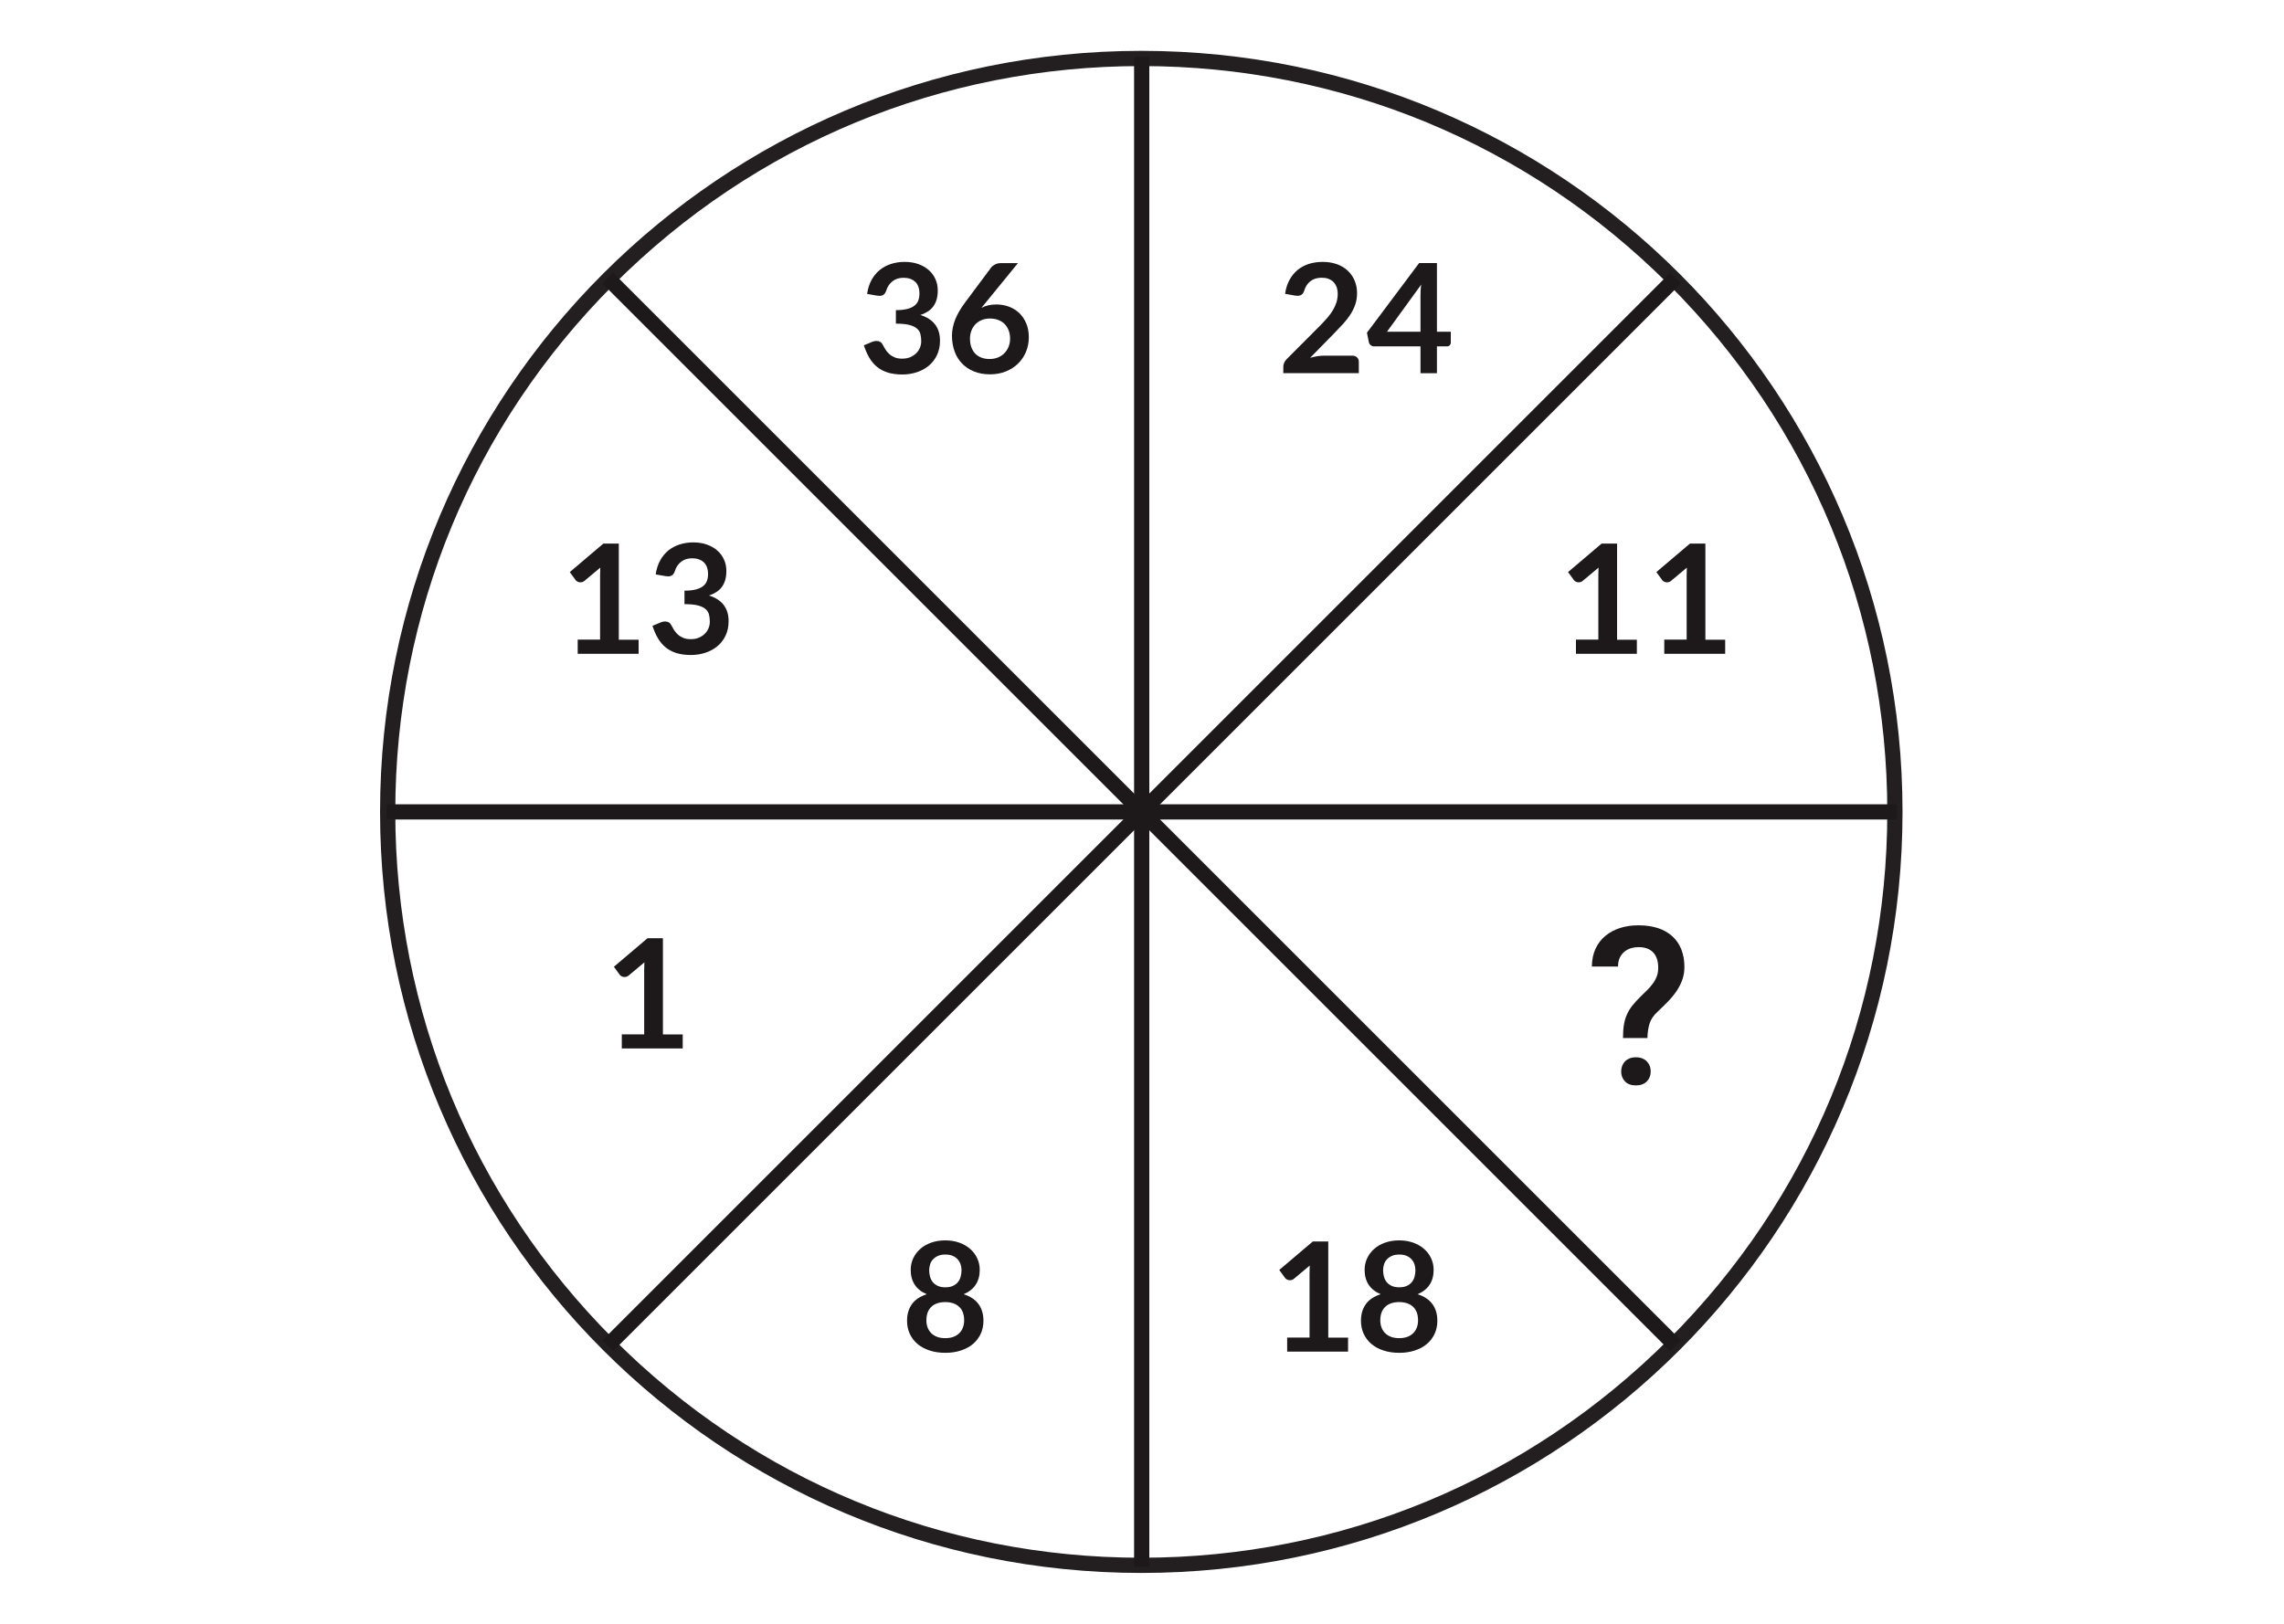
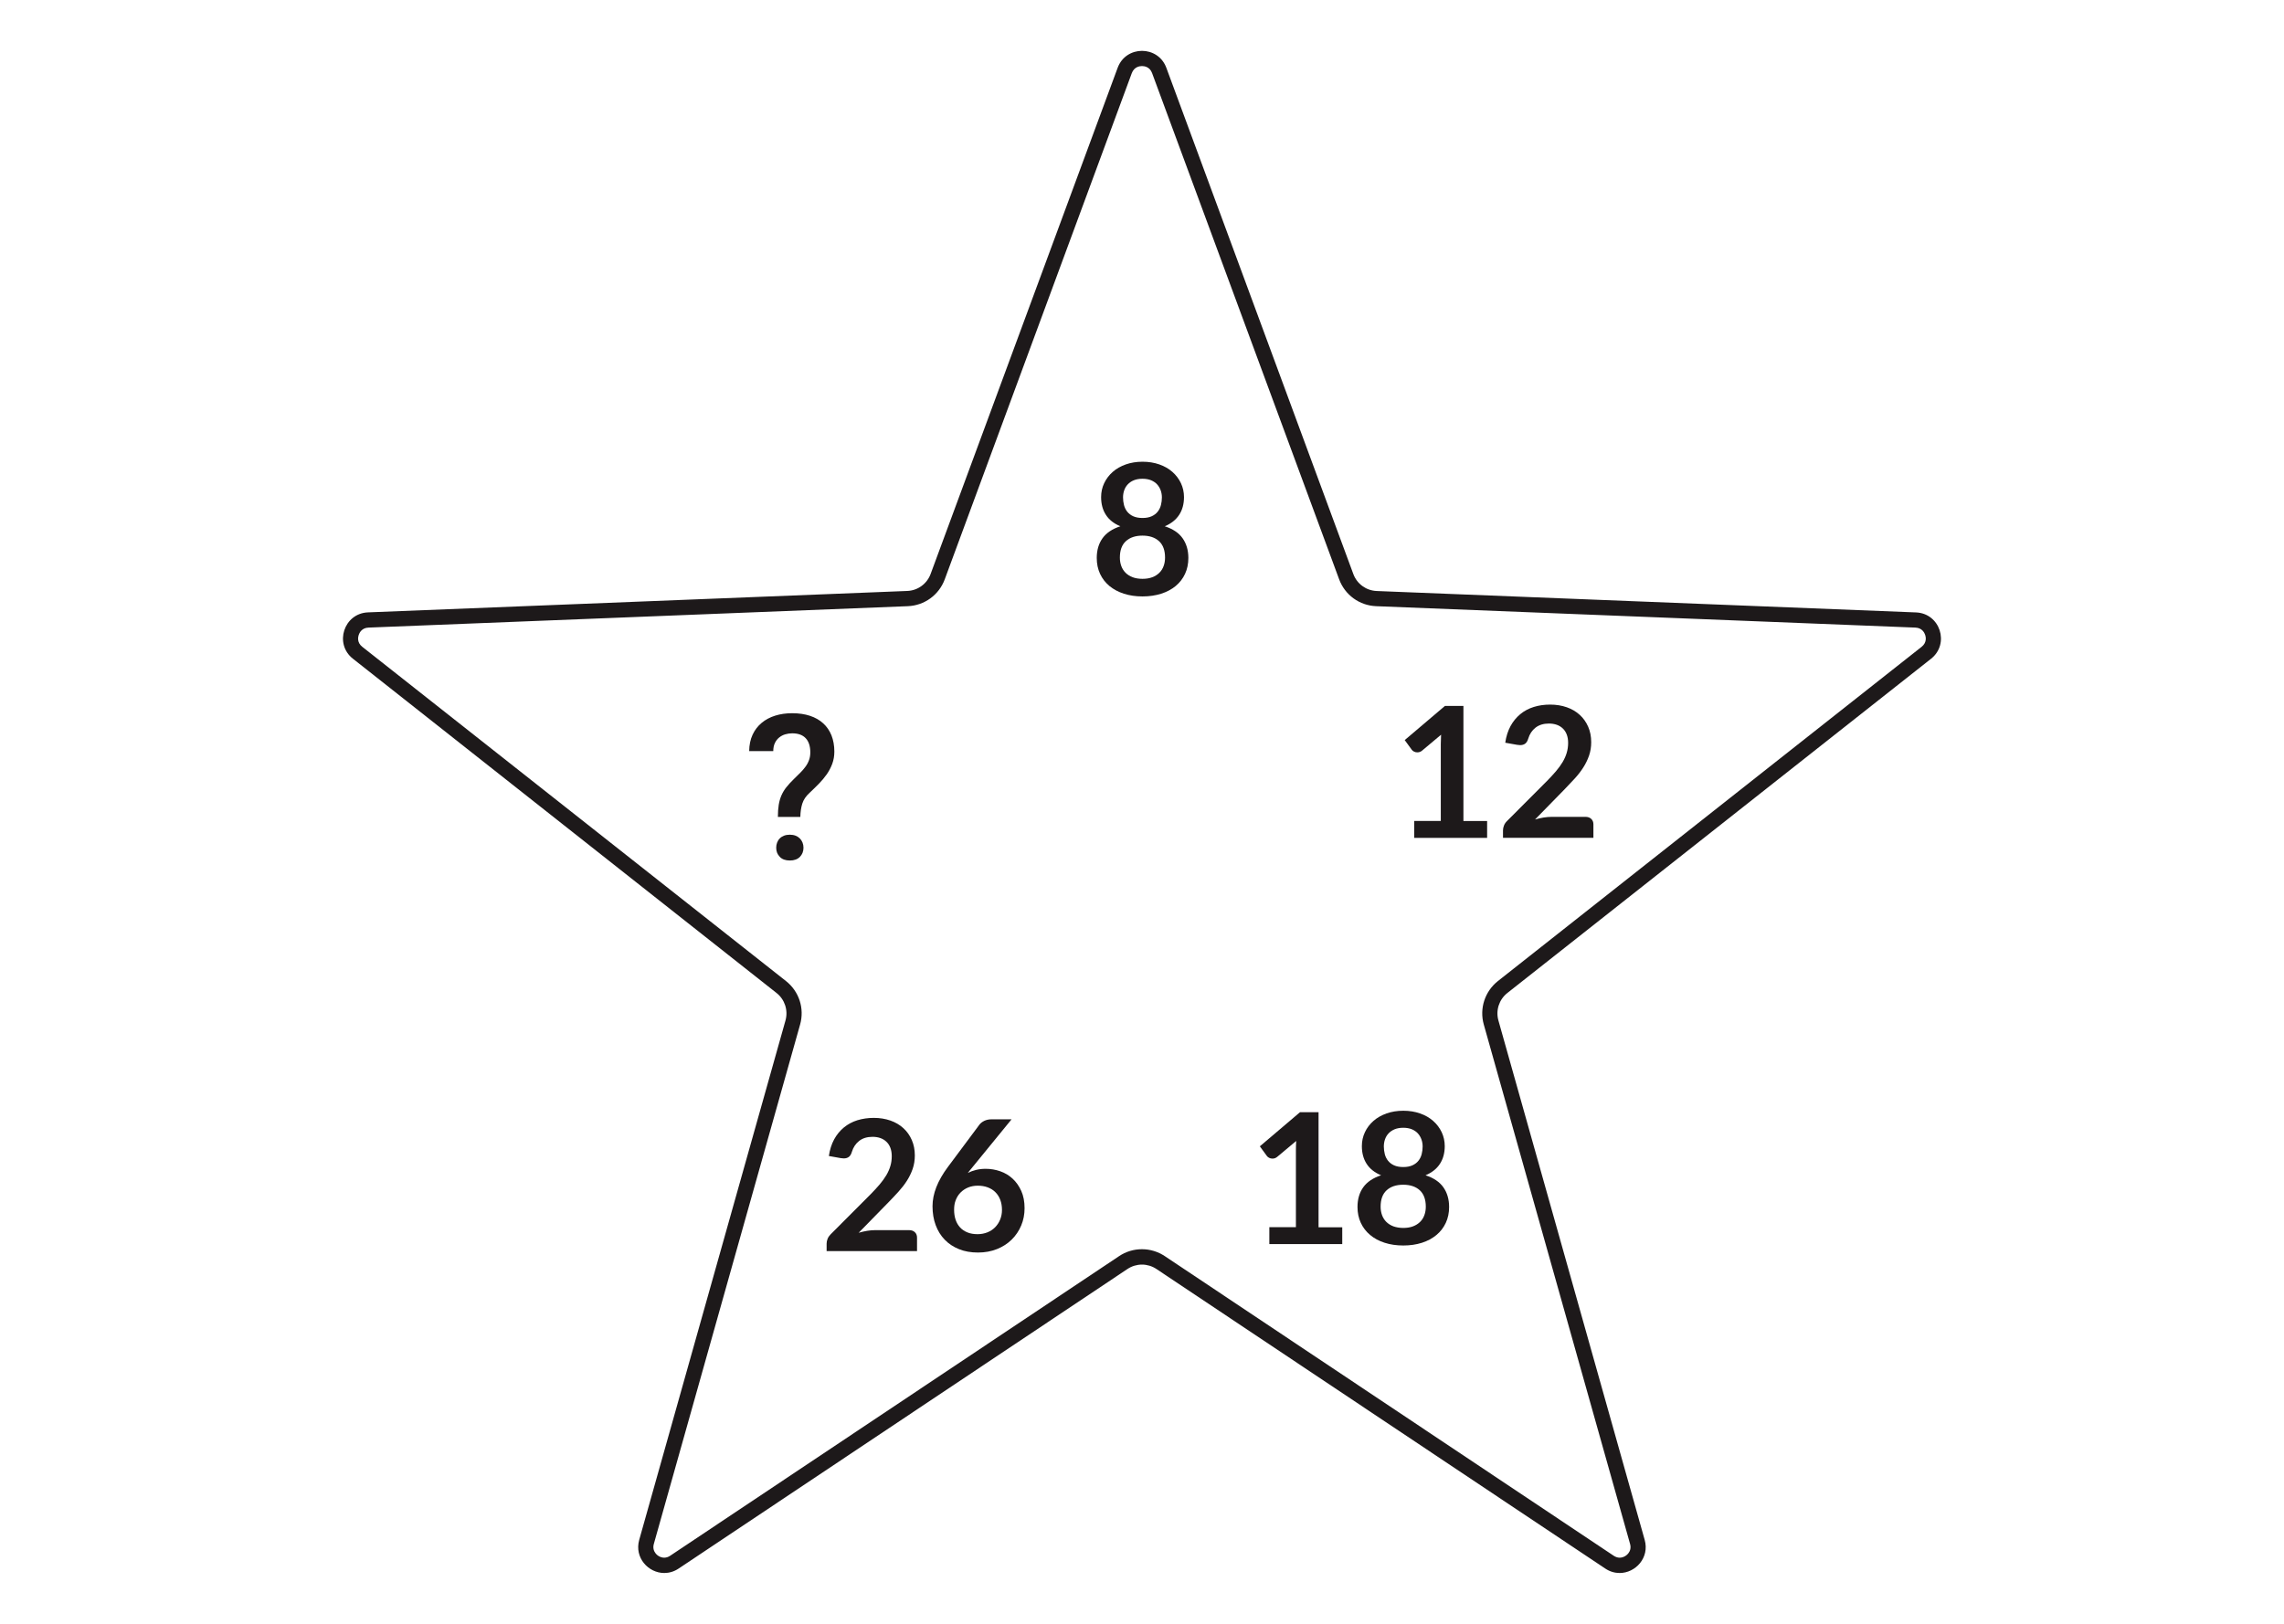
<svg xmlns="http://www.w3.org/2000/svg" version="1.1" id="Layer_1" x="0px" y="0px" viewBox="0 0 450 320" style="enable-background:new 0 0 450 320;" xml:space="preserve">
-   <style type="text/css">
+   <defs id="defs9" />
+   <style type="text/css" id="style1">
	.st0{display:none;}
	.st1{fill:#1D191A;}
- 	.st2{fill:#231F20;}
- 	.st3{fill:none;stroke:#1D191A;stroke-width:3;stroke-miterlimit:10;}
</style>
-   <g>
-     <path class="st1" d="M319.77,204.56c0-1,0.06-1.88,0.18-2.62c0.12-0.74,0.32-1.42,0.6-2.03c0.28-0.62,0.63-1.2,1.07-1.75   c0.44-0.55,0.98-1.14,1.61-1.76c0.48-0.47,0.93-0.91,1.35-1.33c0.42-0.42,0.79-0.85,1.1-1.28c0.32-0.44,0.57-0.91,0.75-1.4   c0.19-0.5,0.28-1.05,0.28-1.65c0-1.33-0.33-2.34-0.99-3.04s-1.62-1.05-2.89-1.05c-0.51,0-1,0.07-1.48,0.21   c-0.48,0.14-0.91,0.37-1.29,0.68c-0.38,0.31-0.69,0.71-0.92,1.19c-0.24,0.48-0.35,1.06-0.35,1.74h-5.16   c0.02-1.33,0.26-2.5,0.73-3.51c0.47-1.01,1.12-1.86,1.95-2.54s1.79-1.2,2.9-1.55c1.11-0.35,2.31-0.52,3.62-0.52   c1.43,0,2.7,0.19,3.82,0.55s2.06,0.91,2.84,1.61c0.78,0.71,1.37,1.57,1.77,2.59c0.4,1.02,0.61,2.17,0.61,3.46   c0,0.93-0.15,1.8-0.45,2.61c-0.3,0.81-0.69,1.56-1.19,2.27c-0.5,0.71-1.06,1.39-1.7,2.03c-0.64,0.65-1.29,1.29-1.97,1.93   c-0.78,0.71-1.3,1.48-1.56,2.32c-0.26,0.84-0.4,1.79-0.42,2.85L319.77,204.56L319.77,204.56z M319.41,211.16   c0-0.4,0.07-0.76,0.19-1.1c0.13-0.34,0.32-0.64,0.56-0.89c0.25-0.26,0.55-0.45,0.91-0.6c0.36-0.14,0.78-0.21,1.24-0.21   c0.47,0,0.88,0.07,1.24,0.21c0.36,0.14,0.67,0.34,0.91,0.6c0.25,0.26,0.44,0.55,0.57,0.89c0.14,0.34,0.2,0.71,0.2,1.1   c0,0.78-0.26,1.43-0.76,1.95c-0.51,0.52-1.23,0.79-2.16,0.79c-0.94,0-1.65-0.26-2.15-0.79   C319.66,212.59,319.41,211.94,319.41,211.16z" />
+   <g id="g1" transform="matrix(0.8505,0,0,0.8505,21.29788,22.17053)">
+     <path class="st1" d="m 155.16,163.22 c 0,-1.08 0.07,-2.03 0.2,-2.83 0.13,-0.8 0.35,-1.54 0.64,-2.2 0.3,-0.67 0.68,-1.3 1.16,-1.89 0.47,-0.6 1.06,-1.23 1.75,-1.9 0.52,-0.5 1.01,-0.98 1.46,-1.44 0.45,-0.45 0.85,-0.92 1.19,-1.39 0.35,-0.47 0.62,-0.98 0.81,-1.51 0.2,-0.54 0.3,-1.13 0.3,-1.79 0,-1.44 -0.36,-2.54 -1.07,-3.29 -0.71,-0.76 -1.76,-1.13 -3.13,-1.13 -0.55,0 -1.08,0.08 -1.6,0.23 -0.52,0.15 -0.99,0.4 -1.4,0.73 -0.41,0.33 -0.75,0.76 -1,1.28 -0.25,0.52 -0.38,1.15 -0.38,1.88 h -5.58 c 0.02,-1.44 0.28,-2.7 0.79,-3.8 0.51,-1.09 1.21,-2.01 2.11,-2.75 0.89,-0.74 1.94,-1.3 3.14,-1.67 1.2,-0.37 2.5,-0.56 3.91,-0.56 1.54,0 2.92,0.2 4.13,0.6 1.21,0.4 2.23,0.98 3.07,1.75 0.84,0.76 1.48,1.7 1.92,2.8 0.43,1.1 0.66,2.35 0.66,3.74 0,1.01 -0.16,1.95 -0.48,2.82 -0.32,0.87 -0.75,1.69 -1.28,2.45 -0.54,0.76 -1.15,1.5 -1.84,2.2 -0.69,0.7 -1.4,1.4 -2.14,2.09 -0.84,0.76 -1.4,1.6 -1.69,2.51 -0.28,0.91 -0.43,1.94 -0.45,3.08 z m -0.39,7.14 c 0,-0.43 0.07,-0.82 0.21,-1.19 0.14,-0.37 0.34,-0.69 0.61,-0.96 0.27,-0.28 0.6,-0.49 0.99,-0.64 0.39,-0.15 0.84,-0.23 1.34,-0.23 0.5,0 0.95,0.08 1.34,0.23 0.39,0.15 0.72,0.37 0.99,0.64 0.27,0.28 0.47,0.6 0.62,0.96 0.15,0.37 0.22,0.76 0.22,1.19 0,0.84 -0.28,1.54 -0.82,2.11 -0.55,0.56 -1.33,0.85 -2.34,0.85 -1.01,0 -1.79,-0.28 -2.33,-0.85 -0.56,-0.57 -0.83,-1.27 -0.83,-2.11 z" id="path1" />
  </g>
-   <g>
-     <path class="st2" d="M224.86,13.02c39.26,0,76.17,15.29,103.93,43.05c27.76,27.76,43.05,64.67,43.05,103.93   s-15.29,76.17-43.05,103.93c-27.76,27.76-64.67,43.05-103.93,43.05s-76.17-15.29-103.93-43.05C93.17,236.17,77.88,199.26,77.88,160   s15.29-76.17,43.05-103.93C148.69,28.31,185.6,13.02,224.86,13.02 M224.86,10.02C142.03,10.02,74.88,77.17,74.88,160   s67.15,149.98,149.98,149.98S374.84,242.83,374.84,160S307.69,10.02,224.86,10.02L224.86,10.02z" />
+   <g id="g2" transform="matrix(0.945,0,0,0.945,12.4753,5.734575)">
+     <path class="st1" d="m 225,118.31 c -1.42,0 -2.71,-0.19 -3.89,-0.57 -1.17,-0.38 -2.18,-0.92 -3.01,-1.61 -0.83,-0.69 -1.49,-1.54 -1.95,-2.53 -0.46,-0.99 -0.69,-2.09 -0.69,-3.31 0,-1.62 0.4,-2.99 1.2,-4.11 0.8,-1.12 2.04,-1.95 3.72,-2.5 -1.34,-0.56 -2.35,-1.35 -3.01,-2.38 -0.67,-1.03 -1,-2.26 -1,-3.7 0,-1.04 0.21,-2.01 0.64,-2.91 0.43,-0.9 1.02,-1.68 1.78,-2.35 0.76,-0.67 1.67,-1.18 2.73,-1.56 1.06,-0.37 2.22,-0.56 3.49,-0.56 1.27,0 2.43,0.19 3.49,0.56 1.06,0.37 1.97,0.89 2.73,1.56 0.76,0.67 1.35,1.45 1.78,2.35 0.42,0.9 0.64,1.87 0.64,2.91 0,1.44 -0.34,2.68 -1.01,3.7 -0.67,1.03 -1.67,1.82 -3,2.38 1.68,0.54 2.93,1.38 3.72,2.5 0.79,1.12 1.2,2.49 1.2,4.11 0,1.22 -0.23,2.32 -0.69,3.31 -0.46,0.99 -1.11,1.83 -1.95,2.53 -0.84,0.7 -1.84,1.23 -3.01,1.61 -1.2,0.38 -2.49,0.57 -3.91,0.57 z m 0,-3.67 c 0.77,0 1.45,-0.11 2.03,-0.33 0.58,-0.22 1.07,-0.53 1.47,-0.92 0.4,-0.39 0.7,-0.86 0.9,-1.41 0.2,-0.54 0.3,-1.13 0.3,-1.77 0,-1.51 -0.42,-2.65 -1.25,-3.42 -0.84,-0.77 -1.99,-1.16 -3.46,-1.16 -1.47,0 -2.62,0.39 -3.46,1.16 -0.84,0.77 -1.25,1.91 -1.25,3.42 0,0.63 0.1,1.22 0.3,1.77 0.2,0.54 0.5,1.01 0.9,1.41 0.4,0.39 0.89,0.7 1.47,0.92 0.58,0.22 1.28,0.33 2.05,0.33 z m 0,-12.69 c 0.76,0 1.4,-0.12 1.92,-0.36 0.52,-0.24 0.94,-0.56 1.25,-0.96 0.31,-0.4 0.54,-0.85 0.67,-1.37 0.13,-0.51 0.2,-1.04 0.2,-1.59 0,-0.52 -0.08,-1.01 -0.25,-1.48 -0.17,-0.47 -0.41,-0.88 -0.74,-1.24 -0.33,-0.36 -0.75,-0.65 -1.25,-0.86 -0.5,-0.21 -1.11,-0.32 -1.81,-0.32 -0.7,0 -1.3,0.11 -1.81,0.32 -0.51,0.21 -0.93,0.5 -1.26,0.86 -0.34,0.36 -0.58,0.78 -0.74,1.24 -0.16,0.47 -0.24,0.96 -0.24,1.48 0,0.54 0.07,1.07 0.2,1.59 0.13,0.51 0.36,0.97 0.67,1.37 0.32,0.4 0.73,0.72 1.25,0.96 0.54,0.24 1.18,0.36 1.94,0.36 z" id="path2" />
  </g>
-   <line class="st3" x1="76.15" y1="160" x2="373.73" y2="160" />
-   <line class="st3" x1="119.73" y1="265.21" x2="330.15" y2="54.79" />
-   <line class="st3" x1="224.94" y1="308.79" x2="224.94" y2="11.21" />
-   <line class="st3" x1="330.15" y1="265.21" x2="119.73" y2="54.79" />
-   <g>
-     <path class="st1" d="M260.61,51.61c1,0,1.92,0.15,2.75,0.44c0.83,0.29,1.54,0.71,2.13,1.25c0.59,0.54,1.05,1.19,1.38,1.95   c0.33,0.76,0.5,1.6,0.5,2.54c0,0.8-0.12,1.54-0.35,2.22c-0.24,0.68-0.55,1.33-0.95,1.95c-0.4,0.62-0.86,1.22-1.39,1.8   s-1.08,1.17-1.67,1.77l-4.89,4.99c0.48-0.14,0.95-0.25,1.41-0.32c0.46-0.08,0.9-0.11,1.32-0.11h5.57c0.4,0,0.72,0.11,0.95,0.34   c0.24,0.22,0.35,0.52,0.35,0.89v2.22h-14.88v-1.23c0-0.25,0.05-0.51,0.16-0.78c0.1-0.27,0.27-0.52,0.5-0.75l6.58-6.6   c0.55-0.56,1.04-1.1,1.48-1.6c0.44-0.51,0.8-1.02,1.09-1.52s0.52-1.01,0.68-1.52c0.15-0.52,0.23-1.06,0.23-1.63   c0-0.52-0.08-0.98-0.23-1.37c-0.15-0.4-0.37-0.73-0.64-1c-0.28-0.27-0.61-0.47-1-0.61c-0.38-0.14-0.82-0.2-1.3-0.2   c-0.89,0-1.62,0.23-2.2,0.68c-0.58,0.45-0.98,1.05-1.21,1.81c-0.11,0.38-0.28,0.65-0.5,0.82s-0.5,0.25-0.84,0.25   c-0.15,0-0.32-0.02-0.5-0.04l-1.95-0.35c0.15-1.04,0.44-1.95,0.87-2.74s0.97-1.44,1.61-1.97c0.65-0.52,1.38-0.92,2.22-1.19   C258.75,51.74,259.65,51.61,260.61,51.61z" />
-     <path class="st1" d="M283.11,65.37h2.73v2.15c0,0.2-0.07,0.37-0.2,0.52c-0.13,0.15-0.32,0.22-0.57,0.22h-1.96v5.29h-3.24v-5.29   h-9.15c-0.25,0-0.47-0.08-0.66-0.23c-0.19-0.16-0.31-0.35-0.36-0.58l-0.38-1.88l10.28-13.73h3.51V65.37z M279.87,58.27   c0-0.32,0.01-0.67,0.03-1.04c0.02-0.37,0.05-0.75,0.11-1.15l-6.74,9.29h6.6V58.27z" />
+   <g id="g4" transform="matrix(0.945,0,0,0.945,16.24425,8.35945)">
+     <path class="st1" d="m 277.63,162.35 h 5.57 v -16.02 c 0,-0.62 0.02,-1.27 0.06,-1.96 l -3.95,3.31 c -0.17,0.14 -0.33,0.23 -0.5,0.29 -0.17,0.05 -0.34,0.08 -0.5,0.08 -0.25,0 -0.48,-0.05 -0.69,-0.16 -0.21,-0.11 -0.36,-0.23 -0.46,-0.37 l -1.48,-2.03 8.38,-7.12 h 3.86 v 24 h 4.94 v 3.52 h -15.2 v -3.54 z" id="path3" />
+     <path class="st1" d="m 306,138.09 c 1.27,0 2.42,0.19 3.48,0.56 1.06,0.37 1.95,0.9 2.7,1.59 0.75,0.68 1.33,1.51 1.75,2.47 0.42,0.96 0.63,2.03 0.63,3.21 0,1.01 -0.15,1.95 -0.45,2.81 -0.3,0.86 -0.7,1.69 -1.2,2.47 -0.5,0.79 -1.09,1.55 -1.76,2.28 -0.67,0.73 -1.37,1.48 -2.11,2.24 l -6.19,6.33 c 0.61,-0.18 1.2,-0.31 1.79,-0.41 0.58,-0.09 1.14,-0.14 1.67,-0.14 h 7.05 c 0.51,0 0.91,0.14 1.21,0.43 0.3,0.28 0.45,0.66 0.45,1.13 v 2.81 h -18.85 v -1.56 c 0,-0.32 0.07,-0.65 0.2,-0.99 0.13,-0.34 0.34,-0.66 0.64,-0.95 l 8.34,-8.36 c 0.7,-0.71 1.32,-1.39 1.87,-2.03 0.55,-0.64 1.01,-1.29 1.39,-1.92 0.37,-0.63 0.66,-1.28 0.85,-1.93 0.19,-0.65 0.29,-1.34 0.29,-2.06 0,-0.66 -0.1,-1.24 -0.29,-1.74 -0.19,-0.5 -0.46,-0.92 -0.82,-1.26 -0.35,-0.34 -0.78,-0.6 -1.26,-0.77 -0.49,-0.17 -1.04,-0.26 -1.64,-0.26 -1.13,0 -2.05,0.29 -2.78,0.85 -0.73,0.57 -1.24,1.34 -1.53,2.3 -0.14,0.48 -0.35,0.83 -0.63,1.04 -0.28,0.21 -0.63,0.31 -1.06,0.31 -0.19,0 -0.4,-0.02 -0.63,-0.06 l -2.47,-0.44 c 0.19,-1.32 0.56,-2.47 1.1,-3.47 0.54,-0.99 1.23,-1.82 2.04,-2.49 0.81,-0.67 1.75,-1.17 2.81,-1.5 1.06,-0.33 2.19,-0.49 3.41,-0.49 z" id="path4" />
  </g>
-   <g>
-     <path class="st1" d="M178.22,51.61c1,0,1.9,0.14,2.71,0.43c0.81,0.29,1.49,0.68,2.06,1.19c0.57,0.5,1.01,1.1,1.31,1.78   c0.31,0.68,0.46,1.42,0.46,2.21c0,0.69-0.08,1.3-0.23,1.82c-0.16,0.53-0.38,0.98-0.67,1.37c-0.29,0.39-0.66,0.72-1.08,0.99   c-0.43,0.27-0.91,0.5-1.45,0.67c1.3,0.41,2.27,1.04,2.91,1.88c0.64,0.84,0.96,1.9,0.96,3.17c0,1.08-0.2,2.04-0.6,2.87   c-0.4,0.83-0.94,1.53-1.62,2.09s-1.47,0.99-2.36,1.28c-0.9,0.29-1.84,0.44-2.84,0.44c-1.09,0-2.04-0.13-2.85-0.38   c-0.81-0.25-1.52-0.62-2.12-1.11c-0.6-0.49-1.11-1.09-1.53-1.8s-0.78-1.53-1.08-2.46l1.64-0.68c0.28-0.12,0.56-0.18,0.85-0.18   c0.26,0,0.49,0.06,0.7,0.17s0.36,0.27,0.47,0.48c0.18,0.35,0.38,0.69,0.59,1.03c0.21,0.34,0.47,0.64,0.77,0.91   c0.3,0.27,0.65,0.48,1.06,0.65s0.89,0.25,1.45,0.25c0.63,0,1.18-0.1,1.65-0.31c0.47-0.21,0.86-0.47,1.18-0.8   c0.32-0.33,0.55-0.7,0.71-1.1c0.16-0.41,0.23-0.81,0.23-1.22c0-0.52-0.05-0.99-0.16-1.42c-0.11-0.42-0.34-0.79-0.69-1.09   c-0.35-0.3-0.85-0.54-1.51-0.71s-1.53-0.25-2.63-0.25v-2.66c0.91,0,1.67-0.08,2.26-0.24c0.6-0.16,1.08-0.38,1.43-0.67   c0.35-0.29,0.6-0.63,0.74-1.03c0.14-0.4,0.21-0.84,0.21-1.32c0-1.03-0.28-1.81-0.84-2.33c-0.56-0.52-1.33-0.79-2.29-0.79   c-0.88,0-1.61,0.23-2.19,0.7c-0.58,0.46-0.98,1.06-1.21,1.79c-0.12,0.38-0.29,0.65-0.5,0.82c-0.21,0.17-0.48,0.25-0.82,0.25   c-0.16,0-0.33-0.01-0.51-0.04l-1.95-0.34c0.15-1.04,0.44-1.95,0.87-2.74c0.43-0.79,0.97-1.44,1.61-1.97   c0.64-0.52,1.38-0.92,2.22-1.19S177.26,51.61,178.22,51.61z" />
-     <path class="st1" d="M196.3,60c0.82,0,1.62,0.13,2.39,0.4s1.46,0.68,2.05,1.22c0.59,0.54,1.06,1.22,1.42,2.03   c0.36,0.81,0.54,1.75,0.54,2.83c0,1.01-0.19,1.96-0.55,2.84c-0.37,0.89-0.89,1.66-1.56,2.32c-0.67,0.66-1.48,1.18-2.42,1.56   c-0.95,0.38-1.99,0.57-3.13,0.57c-1.16,0-2.2-0.19-3.12-0.56c-0.92-0.37-1.71-0.89-2.35-1.55c-0.65-0.66-1.15-1.46-1.49-2.4   c-0.34-0.94-0.52-1.97-0.52-3.11c0-1.02,0.21-2.07,0.62-3.14c0.42-1.07,1.06-2.19,1.93-3.35l5.17-6.94   c0.18-0.24,0.44-0.44,0.79-0.62c0.34-0.17,0.74-0.25,1.19-0.25h3.3l-6.43,7.88c-0.14,0.17-0.27,0.33-0.4,0.48s-0.25,0.31-0.37,0.46   c0.42-0.21,0.87-0.38,1.36-0.5C195.2,60.06,195.73,60,196.3,60z M191.11,66.73c0,0.6,0.08,1.15,0.25,1.64s0.41,0.92,0.74,1.27   c0.32,0.35,0.73,0.62,1.21,0.82c0.48,0.19,1.04,0.29,1.67,0.29c0.59,0,1.13-0.1,1.63-0.3s0.92-0.48,1.27-0.84   c0.36-0.36,0.63-0.78,0.83-1.27c0.2-0.49,0.3-1.01,0.3-1.58c0-0.62-0.09-1.18-0.29-1.67c-0.19-0.49-0.46-0.92-0.81-1.26   c-0.35-0.35-0.77-0.61-1.26-0.79c-0.49-0.18-1.03-0.27-1.62-0.27c-0.59,0-1.12,0.1-1.61,0.3c-0.48,0.2-0.89,0.48-1.24,0.83   c-0.34,0.36-0.61,0.78-0.79,1.26C191.2,65.65,191.11,66.17,191.11,66.73z" />
+   <g id="g6" transform="matrix(0.945,0,0,0.945,15.42691,12.76935)">
+     <path class="st1" d="m 248.29,242.4 h 5.57 v -16.02 c 0,-0.62 0.02,-1.27 0.06,-1.96 l -3.95,3.31 c -0.17,0.14 -0.33,0.23 -0.5,0.29 -0.17,0.06 -0.34,0.08 -0.5,0.08 -0.25,0 -0.48,-0.05 -0.69,-0.16 -0.21,-0.11 -0.36,-0.23 -0.46,-0.37 l -1.48,-2.03 8.38,-7.12 h 3.86 v 24 h 4.94 v 3.51 h -15.2 v -3.53 z" id="path5" />
+     <path class="st1" d="m 276.24,246.22 c -1.42,0 -2.71,-0.19 -3.89,-0.57 -1.18,-0.38 -2.18,-0.92 -3.01,-1.62 -0.84,-0.7 -1.49,-1.54 -1.95,-2.53 -0.46,-0.99 -0.69,-2.09 -0.69,-3.31 0,-1.62 0.4,-2.99 1.2,-4.11 0.8,-1.12 2.04,-1.95 3.72,-2.5 -1.34,-0.56 -2.35,-1.35 -3.01,-2.38 -0.67,-1.03 -1,-2.26 -1,-3.7 0,-1.04 0.21,-2.01 0.64,-2.91 0.42,-0.9 1.02,-1.68 1.78,-2.35 0.76,-0.67 1.67,-1.18 2.73,-1.56 1.06,-0.37 2.22,-0.56 3.49,-0.56 1.27,0 2.43,0.19 3.49,0.56 1.06,0.37 1.97,0.89 2.73,1.56 0.76,0.67 1.35,1.45 1.78,2.35 0.42,0.9 0.64,1.87 0.64,2.91 0,1.44 -0.34,2.68 -1.01,3.7 -0.67,1.03 -1.67,1.82 -3,2.38 1.68,0.54 2.93,1.38 3.72,2.5 0.79,1.12 1.2,2.49 1.2,4.11 0,1.22 -0.23,2.32 -0.69,3.31 -0.46,0.99 -1.11,1.83 -1.95,2.53 -0.84,0.7 -1.84,1.24 -3.01,1.62 -1.19,0.38 -2.49,0.57 -3.91,0.57 z m 0,-3.66 c 0.77,0 1.45,-0.11 2.03,-0.33 0.58,-0.22 1.07,-0.53 1.47,-0.92 0.4,-0.39 0.7,-0.86 0.9,-1.41 0.2,-0.54 0.3,-1.13 0.3,-1.77 0,-1.51 -0.42,-2.65 -1.25,-3.42 -0.84,-0.77 -1.99,-1.16 -3.46,-1.16 -1.47,0 -2.62,0.39 -3.46,1.16 -0.84,0.77 -1.25,1.91 -1.25,3.42 0,0.63 0.1,1.22 0.3,1.77 0.2,0.54 0.5,1.01 0.9,1.41 0.4,0.39 0.89,0.7 1.47,0.92 0.6,0.21 1.28,0.33 2.05,0.33 z m 0,-12.7 c 0.76,0 1.4,-0.12 1.92,-0.36 0.52,-0.24 0.94,-0.56 1.25,-0.96 0.32,-0.4 0.54,-0.86 0.67,-1.37 0.13,-0.51 0.2,-1.04 0.2,-1.59 0,-0.52 -0.08,-1.01 -0.25,-1.48 -0.17,-0.47 -0.41,-0.88 -0.74,-1.25 -0.33,-0.36 -0.75,-0.65 -1.25,-0.86 -0.51,-0.21 -1.11,-0.32 -1.8,-0.32 -0.7,0 -1.3,0.11 -1.81,0.32 -0.51,0.22 -0.93,0.5 -1.26,0.86 -0.34,0.36 -0.58,0.78 -0.74,1.25 -0.16,0.47 -0.24,0.96 -0.24,1.48 0,0.54 0.07,1.07 0.2,1.59 0.13,0.52 0.36,0.97 0.67,1.37 0.32,0.4 0.73,0.72 1.25,0.96 0.53,0.24 1.17,0.36 1.93,0.36 z" id="path6" />
  </g>
-   <g>
-     <path class="st1" d="M186.25,266.6c-1.12,0-2.14-0.15-3.07-0.45c-0.93-0.3-1.72-0.72-2.38-1.27s-1.17-1.22-1.54-2   c-0.37-0.78-0.55-1.65-0.55-2.61c0-1.28,0.32-2.36,0.95-3.25c0.63-0.89,1.61-1.54,2.94-1.97c-1.06-0.44-1.85-1.07-2.38-1.88   c-0.53-0.81-0.79-1.79-0.79-2.92c0-0.82,0.17-1.58,0.5-2.29s0.8-1.33,1.4-1.85c0.6-0.53,1.32-0.94,2.15-1.23s1.75-0.44,2.75-0.44   s1.92,0.15,2.75,0.44s1.55,0.71,2.15,1.23c0.6,0.52,1.07,1.14,1.4,1.85c0.33,0.71,0.5,1.47,0.5,2.29c0,1.14-0.26,2.11-0.79,2.92   c-0.53,0.81-1.32,1.43-2.37,1.88c1.33,0.43,2.31,1.09,2.94,1.97c0.63,0.88,0.95,1.97,0.95,3.25c0,0.96-0.18,1.83-0.55,2.61   c-0.37,0.78-0.88,1.45-1.54,2c-0.66,0.55-1.45,0.97-2.38,1.27S187.37,266.6,186.25,266.6z M186.25,263.71   c0.61,0,1.14-0.09,1.6-0.26s0.85-0.42,1.16-0.73c0.31-0.31,0.55-0.68,0.71-1.11c0.16-0.43,0.24-0.89,0.24-1.39   c0-1.19-0.33-2.09-0.99-2.7s-1.57-0.92-2.73-0.92s-2.07,0.3-2.73,0.92s-0.99,1.51-0.99,2.7c0,0.5,0.08,0.96,0.24,1.39   c0.16,0.43,0.4,0.8,0.71,1.11c0.31,0.31,0.7,0.55,1.16,0.73S185.64,263.71,186.25,263.71z M186.25,253.69c0.6,0,1.1-0.09,1.51-0.29   c0.41-0.19,0.74-0.44,0.99-0.76c0.25-0.32,0.43-0.68,0.53-1.08c0.11-0.41,0.16-0.82,0.16-1.25c0-0.41-0.06-0.8-0.19-1.17   s-0.33-0.7-0.58-0.98c-0.26-0.29-0.59-0.51-0.99-0.68c-0.4-0.17-0.88-0.25-1.42-0.25s-1.03,0.08-1.42,0.25   c-0.4,0.17-0.73,0.4-1,0.68s-0.46,0.61-0.58,0.98s-0.19,0.76-0.19,1.17c0,0.43,0.05,0.85,0.16,1.25c0.11,0.4,0.28,0.76,0.53,1.08   c0.25,0.31,0.58,0.57,0.99,0.76C185.14,253.59,185.65,253.69,186.25,253.69z" />
+   <g id="g8" transform="matrix(0.945,0,0,0.945,7.032182,14.1577)">
+     <path class="st1" d="m 174.73,218.14 c 1.27,0 2.43,0.19 3.48,0.56 1.05,0.37 1.95,0.9 2.7,1.59 0.75,0.68 1.33,1.51 1.75,2.47 0.42,0.96 0.63,2.03 0.63,3.21 0,1.01 -0.15,1.95 -0.45,2.81 -0.3,0.86 -0.7,1.69 -1.2,2.47 -0.5,0.79 -1.09,1.54 -1.76,2.28 -0.67,0.74 -1.37,1.48 -2.11,2.24 l -6.19,6.33 c 0.61,-0.18 1.2,-0.31 1.79,-0.41 0.59,-0.1 1.14,-0.14 1.67,-0.14 h 7.05 c 0.51,0 0.91,0.14 1.21,0.43 0.3,0.28 0.45,0.66 0.45,1.13 v 2.81 H 164.9 v -1.56 c 0,-0.32 0.07,-0.65 0.2,-0.99 0.13,-0.34 0.35,-0.66 0.64,-0.95 l 8.34,-8.36 c 0.7,-0.71 1.32,-1.39 1.87,-2.03 0.55,-0.65 1.01,-1.29 1.39,-1.92 0.37,-0.63 0.66,-1.28 0.85,-1.93 0.2,-0.65 0.29,-1.34 0.29,-2.06 0,-0.66 -0.1,-1.24 -0.29,-1.74 -0.19,-0.5 -0.46,-0.92 -0.82,-1.26 -0.35,-0.34 -0.78,-0.6 -1.26,-0.77 -0.49,-0.17 -1.04,-0.26 -1.64,-0.26 -1.13,0 -2.06,0.29 -2.78,0.85 -0.73,0.57 -1.24,1.34 -1.53,2.3 -0.14,0.48 -0.35,0.83 -0.63,1.04 -0.28,0.21 -0.63,0.31 -1.06,0.31 -0.19,0 -0.4,-0.02 -0.63,-0.06 l -2.47,-0.44 c 0.19,-1.32 0.56,-2.47 1.1,-3.47 0.54,-0.99 1.23,-1.82 2.04,-2.49 0.82,-0.67 1.75,-1.17 2.81,-1.5 1.05,-0.32 2.19,-0.49 3.41,-0.49 z" id="path7" />
+     <path class="st1" d="m 198.06,228.76 c 1.04,0 2.05,0.17 3.03,0.51 0.98,0.34 1.85,0.86 2.59,1.55 0.75,0.69 1.35,1.55 1.81,2.57 0.46,1.03 0.68,2.22 0.68,3.59 0,1.28 -0.23,2.48 -0.7,3.6 -0.47,1.12 -1.13,2.1 -1.98,2.94 -0.85,0.84 -1.87,1.5 -3.07,1.98 -1.2,0.48 -2.52,0.72 -3.96,0.72 -1.47,0 -2.79,-0.23 -3.95,-0.7 -1.17,-0.47 -2.16,-1.12 -2.98,-1.97 -0.82,-0.84 -1.45,-1.86 -1.89,-3.04 -0.44,-1.18 -0.66,-2.5 -0.66,-3.94 0,-1.29 0.26,-2.62 0.79,-3.98 0.53,-1.36 1.34,-2.78 2.44,-4.25 l 6.56,-8.8 c 0.23,-0.3 0.56,-0.56 1,-0.78 0.44,-0.21 0.94,-0.32 1.51,-0.32 h 4.18 l -8.15,9.98 c -0.18,0.21 -0.35,0.42 -0.5,0.61 -0.16,0.19 -0.31,0.39 -0.47,0.59 0.53,-0.27 1.1,-0.48 1.72,-0.63 0.61,-0.15 1.28,-0.23 2,-0.23 z m -6.58,8.53 c 0,0.76 0.1,1.45 0.31,2.08 0.21,0.63 0.52,1.16 0.93,1.61 0.41,0.45 0.92,0.79 1.53,1.04 0.61,0.25 1.31,0.37 2.11,0.37 0.75,0 1.43,-0.13 2.06,-0.38 0.63,-0.25 1.17,-0.61 1.61,-1.06 0.44,-0.45 0.8,-0.99 1.05,-1.61 0.25,-0.61 0.38,-1.28 0.38,-2 0,-0.79 -0.12,-1.49 -0.36,-2.12 -0.24,-0.63 -0.58,-1.16 -1.03,-1.6 -0.44,-0.44 -0.98,-0.77 -1.6,-1 -0.62,-0.23 -1.3,-0.34 -2.05,-0.34 -0.75,0 -1.43,0.13 -2.03,0.38 -0.61,0.25 -1.13,0.61 -1.57,1.05 -0.44,0.45 -0.77,0.98 -1.01,1.6 -0.24,0.62 -0.33,1.27 -0.33,1.98 z" id="path8" />
  </g>
-   <g>
-     <path class="st1" d="M253.62,263.59h4.39v-12.65c0-0.49,0.02-1,0.04-1.54l-3.12,2.61c-0.13,0.11-0.26,0.18-0.4,0.22   c-0.13,0.04-0.27,0.06-0.4,0.06c-0.2,0-0.38-0.04-0.55-0.13s-0.29-0.18-0.37-0.29l-1.17-1.6l6.62-5.62h3.04v18.95h3.9v2.77h-12   V263.59z" />
-     <path class="st1" d="M275.68,266.6c-1.12,0-2.14-0.15-3.07-0.45c-0.93-0.3-1.72-0.72-2.38-1.27s-1.17-1.22-1.54-2   c-0.37-0.78-0.55-1.65-0.55-2.61c0-1.28,0.32-2.36,0.95-3.25c0.63-0.89,1.61-1.54,2.94-1.97c-1.06-0.44-1.85-1.07-2.38-1.88   c-0.53-0.81-0.79-1.79-0.79-2.92c0-0.82,0.17-1.58,0.5-2.29s0.8-1.33,1.4-1.85c0.6-0.53,1.32-0.94,2.15-1.23s1.75-0.44,2.75-0.44   s1.92,0.15,2.75,0.44s1.55,0.71,2.15,1.23c0.6,0.52,1.07,1.14,1.4,1.85c0.33,0.71,0.5,1.47,0.5,2.29c0,1.14-0.26,2.11-0.79,2.92   c-0.53,0.81-1.32,1.43-2.37,1.88c1.33,0.43,2.31,1.09,2.94,1.97c0.63,0.88,0.95,1.97,0.95,3.25c0,0.96-0.18,1.83-0.55,2.61   c-0.37,0.78-0.88,1.45-1.54,2c-0.66,0.55-1.45,0.97-2.38,1.27S276.8,266.6,275.68,266.6z M275.68,263.71c0.61,0,1.14-0.09,1.6-0.26   s0.85-0.42,1.16-0.73c0.31-0.31,0.55-0.68,0.71-1.11c0.16-0.43,0.24-0.89,0.24-1.39c0-1.19-0.33-2.09-0.99-2.7   s-1.57-0.92-2.73-0.92s-2.07,0.3-2.73,0.92s-0.99,1.51-0.99,2.7c0,0.5,0.08,0.96,0.24,1.39c0.16,0.43,0.4,0.8,0.71,1.11   c0.31,0.31,0.7,0.55,1.16,0.73S275.07,263.71,275.68,263.71z M275.68,253.69c0.6,0,1.1-0.09,1.51-0.29   c0.41-0.19,0.74-0.44,0.99-0.76c0.25-0.32,0.43-0.68,0.53-1.08c0.11-0.41,0.16-0.82,0.16-1.25c0-0.41-0.06-0.8-0.19-1.17   s-0.33-0.7-0.58-0.98c-0.26-0.29-0.59-0.51-0.99-0.68c-0.4-0.17-0.88-0.25-1.42-0.25s-1.03,0.08-1.42,0.25   c-0.4,0.17-0.73,0.4-1,0.68s-0.46,0.61-0.58,0.98s-0.19,0.76-0.19,1.17c0,0.43,0.05,0.85,0.16,1.25c0.11,0.4,0.28,0.76,0.53,1.08   c0.25,0.31,0.58,0.57,0.99,0.76C274.58,253.59,275.08,253.69,275.68,253.69z" />
-   </g>
-   <g>
-     <path class="st1" d="M113.84,126.05h4.39V113.4c0-0.49,0.02-1,0.04-1.54l-3.12,2.61c-0.13,0.11-0.26,0.19-0.4,0.23   c-0.13,0.04-0.27,0.06-0.4,0.06c-0.2,0-0.38-0.04-0.55-0.13s-0.29-0.18-0.37-0.29l-1.17-1.6l6.62-5.62h3.04v18.95h3.9v2.77h-12   V126.05z" />
-     <path class="st1" d="M136.57,106.89c1,0,1.9,0.14,2.71,0.43c0.81,0.29,1.49,0.68,2.06,1.19c0.57,0.5,1.01,1.1,1.31,1.78   c0.31,0.68,0.46,1.42,0.46,2.21c0,0.69-0.08,1.3-0.23,1.82c-0.16,0.53-0.38,0.98-0.67,1.37c-0.29,0.39-0.66,0.72-1.08,0.99   c-0.43,0.27-0.91,0.5-1.45,0.67c1.3,0.41,2.27,1.04,2.91,1.88c0.64,0.84,0.96,1.9,0.96,3.17c0,1.08-0.2,2.04-0.6,2.87   c-0.4,0.83-0.94,1.53-1.62,2.09s-1.47,0.99-2.36,1.28c-0.9,0.29-1.84,0.44-2.84,0.44c-1.09,0-2.04-0.13-2.85-0.38   c-0.81-0.25-1.52-0.62-2.12-1.11c-0.6-0.49-1.11-1.09-1.53-1.8s-0.78-1.53-1.08-2.46l1.64-0.68c0.28-0.12,0.56-0.18,0.85-0.18   c0.26,0,0.49,0.06,0.7,0.17s0.36,0.27,0.47,0.48c0.18,0.35,0.38,0.69,0.59,1.03c0.21,0.34,0.47,0.64,0.77,0.91   c0.3,0.27,0.65,0.48,1.06,0.65s0.89,0.25,1.45,0.25c0.63,0,1.18-0.1,1.65-0.31c0.47-0.21,0.86-0.47,1.18-0.8   c0.32-0.33,0.55-0.7,0.71-1.1c0.16-0.41,0.23-0.81,0.23-1.22c0-0.52-0.05-0.99-0.16-1.42c-0.11-0.42-0.34-0.79-0.69-1.09   c-0.35-0.3-0.85-0.54-1.51-0.71s-1.53-0.25-2.63-0.25v-2.66c0.91,0,1.67-0.08,2.26-0.24c0.6-0.16,1.08-0.38,1.43-0.67   c0.35-0.29,0.6-0.63,0.74-1.03c0.14-0.4,0.21-0.84,0.21-1.32c0-1.03-0.28-1.81-0.84-2.33c-0.56-0.52-1.33-0.79-2.29-0.79   c-0.88,0-1.61,0.23-2.19,0.7c-0.58,0.46-0.98,1.06-1.21,1.79c-0.12,0.38-0.29,0.65-0.5,0.82c-0.21,0.17-0.48,0.25-0.82,0.25   c-0.16,0-0.33-0.01-0.51-0.04l-1.95-0.34c0.15-1.04,0.44-1.95,0.87-2.74c0.43-0.79,0.97-1.44,1.61-1.97   c0.64-0.52,1.38-0.92,2.22-1.19S135.61,106.89,136.57,106.89z" />
-   </g>
-   <g>
-     <path class="st1" d="M310.52,126.05h4.39V113.4c0-0.49,0.02-1,0.04-1.54l-3.12,2.61c-0.13,0.11-0.26,0.19-0.4,0.23   c-0.13,0.04-0.27,0.06-0.4,0.06c-0.2,0-0.38-0.04-0.55-0.13s-0.29-0.18-0.37-0.29l-1.17-1.6l6.62-5.62h3.04v18.95h3.9v2.77h-12   V126.05z" />
-     <path class="st1" d="M327.92,126.05h4.39V113.4c0-0.49,0.02-1,0.04-1.54l-3.12,2.61c-0.13,0.11-0.26,0.19-0.4,0.23   c-0.13,0.04-0.27,0.06-0.4,0.06c-0.2,0-0.38-0.04-0.55-0.13s-0.29-0.18-0.37-0.29l-1.17-1.6l6.62-5.62h3.04v18.95h3.9v2.77h-12   V126.05z" />
-   </g>
-   <g>
-     <path class="st1" d="M122.53,203.84h4.39v-12.65c0-0.49,0.02-1,0.04-1.54l-3.12,2.61c-0.13,0.11-0.26,0.18-0.4,0.22   c-0.13,0.04-0.27,0.06-0.4,0.06c-0.2,0-0.38-0.04-0.55-0.13s-0.29-0.18-0.37-0.29l-1.17-1.6l6.62-5.62h3.04v18.95h3.9v2.77h-12   V203.84z" />
+   <g id="g9">
+     <path class="st1" d="M225,13.02c0.44,0,1.53,0.13,1.99,1.39l36.85,99.75c1.14,3.09,4,5.17,7.29,5.3l106.25,4.22   c1.33,0.05,1.79,1.04,1.93,1.46c0.14,0.42,0.34,1.49-0.7,2.32l-83.48,65.87c-2.58,2.04-3.68,5.41-2.79,8.57l28.82,102.36   c0.24,0.85-0.04,1.46-0.32,1.82c-0.42,0.55-1.08,0.89-1.73,0.89c-0.4,0-0.79-0.13-1.17-0.38l-88.44-59.04   c-1.34-0.89-2.9-1.37-4.51-1.37c-1.61,0-3.17,0.47-4.51,1.37l-88.44,59.04c-0.37,0.25-0.77,0.38-1.17,0.38   c-0.65,0-1.32-0.34-1.73-0.89c-0.28-0.37-0.56-0.98-0.32-1.82l28.82-102.36c0.89-3.17-0.2-6.53-2.79-8.57l-83.48-65.87   c-1.05-0.83-0.84-1.9-0.7-2.32c0.14-0.42,0.6-1.41,1.93-1.46l106.25-4.22c3.29-0.13,6.15-2.21,7.29-5.3l36.85-99.75   C223.47,13.15,224.56,13.02,225,13.02 M225,10.02c-1.99,0-3.98,1.12-4.8,3.35l-36.85,99.75c-0.72,1.94-2.53,3.26-4.6,3.34   l-106.25,4.22c-4.75,0.19-6.7,6.19-2.97,9.13L153,195.69c1.62,1.28,2.32,3.41,1.76,5.41l-28.82,102.36   c-0.99,3.52,1.8,6.53,4.94,6.53c0.94,0,1.92-0.27,2.83-0.88l88.44-59.04c0.86-0.57,1.85-0.86,2.84-0.86s1.98,0.29,2.84,0.86   l88.44,59.04c0.91,0.61,1.89,0.88,2.83,0.88c3.14,0,5.93-3.01,4.94-6.53l-28.82-102.36c-0.56-1.99,0.13-4.12,1.76-5.41l83.48-65.87   c3.73-2.95,1.78-8.95-2.97-9.13l-106.25-4.22c-2.07-0.08-3.88-1.4-4.6-3.34L229.8,13.37C228.98,11.14,226.99,10.02,225,10.02   L225,10.02z" id="path9" />
  </g>
</svg>
